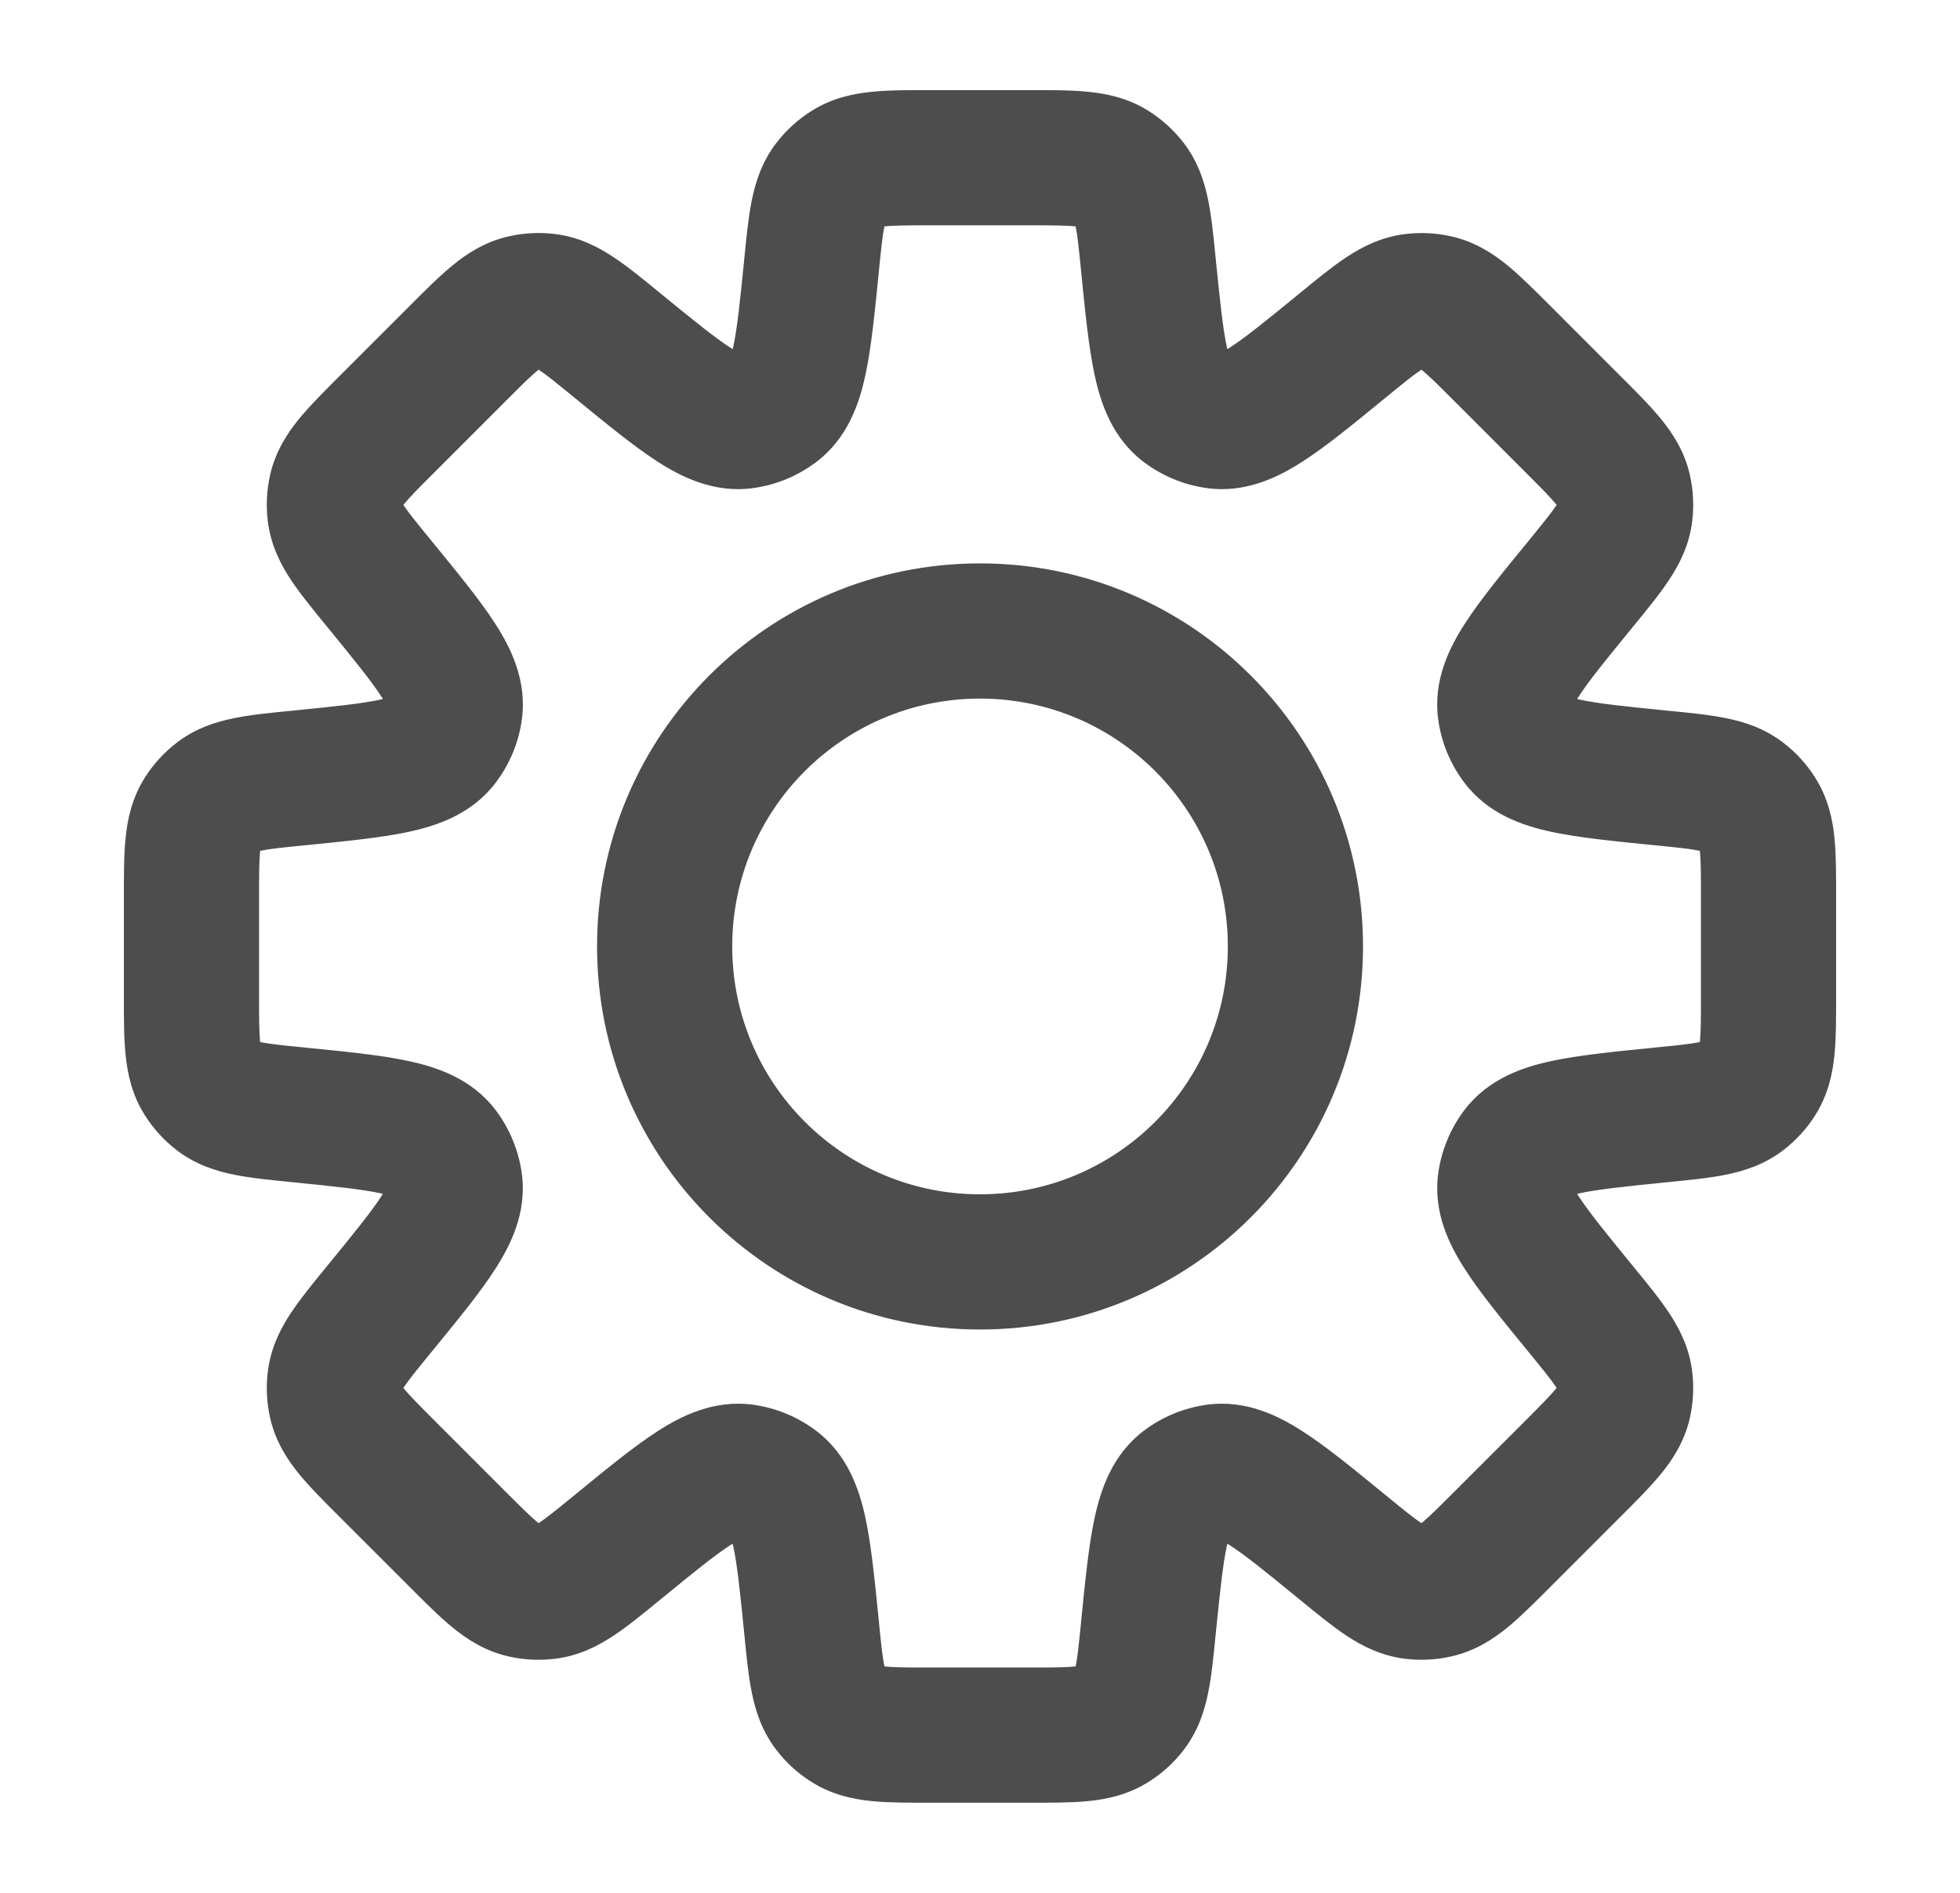
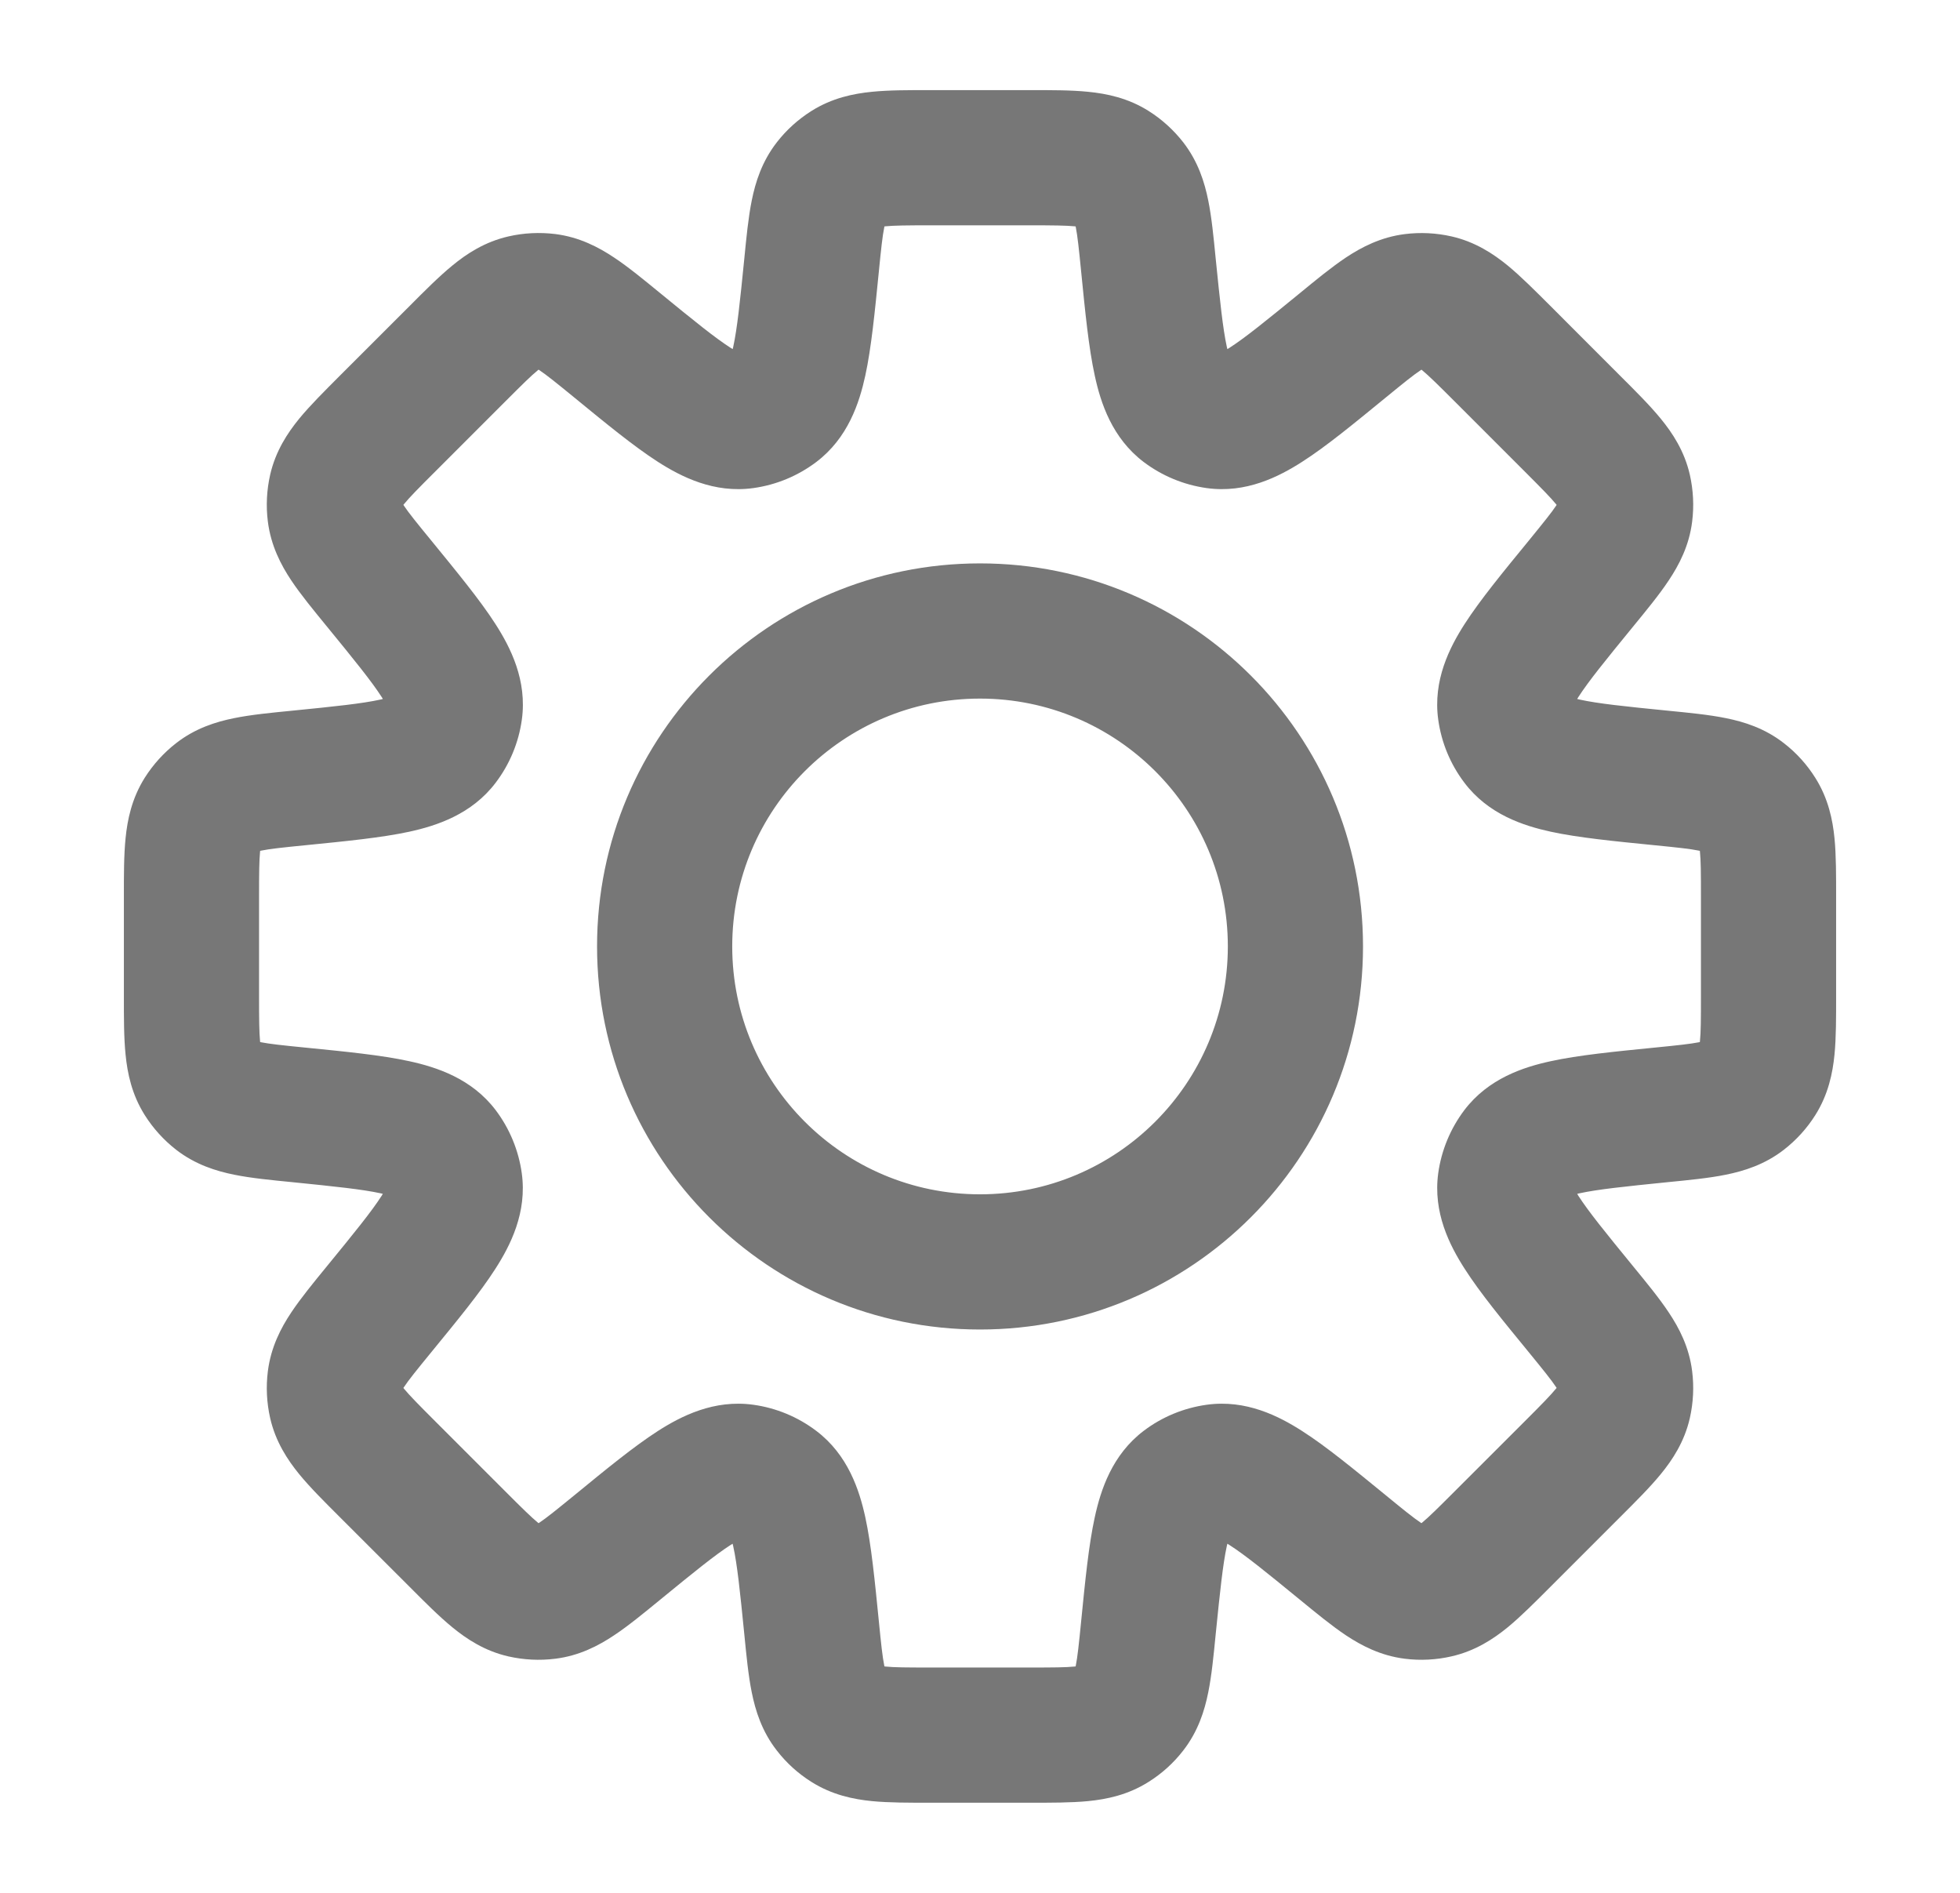
<svg xmlns="http://www.w3.org/2000/svg" width="29" height="28" viewBox="0 0 29 28" fill="none">
  <g id="Setting_line">
-     <path id="Subtract" d="M16.992 3.922L17.987 3.822V3.822L16.992 3.922ZM16.718 2.719L17.507 2.105V2.105L16.718 2.719ZM17.526 6.037L18.129 5.239L18.129 5.239L17.526 6.037ZM17.991 6.23L17.854 7.22H17.854L17.991 6.23ZM19.864 5.111L20.498 5.885L20.498 5.885L19.864 5.111ZM20.909 4.455L20.785 3.463H20.785L20.909 4.455ZM21.254 4.473L21.476 3.497L21.476 3.497L21.254 4.473ZM22.229 5.229L22.936 4.522V4.522L22.229 5.229ZM23.271 6.272L23.978 5.565L23.271 6.272ZM24.028 7.246L23.053 7.468L23.053 7.468L24.028 7.246ZM24.045 7.591L23.053 7.468V7.468L24.045 7.591ZM23.389 8.636L24.163 9.269V9.269L23.389 8.636ZM22.271 10.509L23.261 10.371L23.261 10.371L22.271 10.509ZM22.463 10.974L23.261 10.371L23.261 10.371L22.463 10.974ZM24.578 11.508L24.479 12.503L24.578 11.508ZM25.781 11.783L25.167 12.572V12.572L25.781 11.783ZM26.013 12.039L25.167 12.572L25.167 12.572L26.013 12.039ZM26.013 15.961L25.167 15.428L25.167 15.428L26.013 15.961ZM25.781 16.218L26.395 17.007L25.781 16.218ZM24.579 16.492L24.678 17.487L24.579 16.492ZM22.464 17.026L23.262 17.629L23.262 17.629L22.464 17.026ZM22.271 17.492L21.28 17.354L22.271 17.492ZM23.389 19.364L22.615 19.997V19.997L23.389 19.364ZM24.045 20.408L23.053 20.532V20.532L24.045 20.408ZM24.028 20.754L25.003 20.976L25.003 20.976L24.028 20.754ZM21.254 23.527L21.033 22.552L21.033 22.552L21.254 23.527ZM20.909 23.544L21.033 22.552H21.033L20.909 23.544ZM19.864 22.888L19.157 23.595L19.193 23.631L19.231 23.662L19.864 22.888ZM19.864 22.888L20.572 22.181L20.536 22.146L20.498 22.114L19.864 22.888ZM17.991 21.77L18.129 22.761V22.761L17.991 21.77ZM17.526 21.963L16.923 21.165L16.923 21.165L17.526 21.963ZM16.992 24.078L17.987 24.178L16.992 24.078ZM16.718 25.281L17.506 25.896L17.506 25.896L16.718 25.281ZM16.461 25.513L15.928 24.667L15.928 24.667L16.461 25.513ZM12.539 25.513L13.072 24.667L13.072 24.667L12.539 25.513ZM12.283 25.281L13.072 24.667L13.072 24.667L12.283 25.281ZM12.008 24.078L11.013 24.178L12.008 24.078ZM11.474 21.963L10.871 22.761H10.871L11.474 21.963ZM11.009 21.771L11.146 20.78H11.146L11.009 21.771ZM9.136 22.889L8.503 22.115H8.503L9.136 22.889ZM8.091 23.545L8.215 24.537H8.215L8.091 23.545ZM7.746 23.528L7.524 24.503L7.524 24.503L7.746 23.528ZM6.772 22.771L6.019 23.429L6.041 23.454L6.065 23.478L6.772 22.771ZM6.772 22.771L7.524 22.112L7.502 22.087L7.479 22.064L6.772 22.771ZM5.729 21.729L6.436 21.021L6.416 21.001L6.394 20.981L5.729 21.729ZM5.729 21.729L5.022 22.436L5.043 22.456L5.065 22.476L5.729 21.729ZM4.973 20.754L3.997 20.976H3.997L4.973 20.754ZM4.955 20.409L5.948 20.533L5.948 20.533L4.955 20.409ZM5.611 19.364L4.859 18.706L4.848 18.718L4.837 18.731L5.611 19.364ZM5.611 19.364L6.364 20.023L6.375 20.01L6.385 19.998L5.611 19.364ZM6.73 17.491L5.739 17.629L5.739 17.629L6.73 17.491ZM6.537 17.026L5.739 17.629H5.739L6.537 17.026ZM4.422 16.492L4.521 15.497H4.521L4.422 16.492ZM3.219 16.218L2.605 17.007L2.605 17.007L3.219 16.218ZM2.987 15.961L2.141 16.494L2.141 16.494L2.987 15.961ZM2.833 14.737H3.833H2.833ZM2.833 13.263H1.833H2.833ZM2.987 12.039L2.141 11.506L2.141 11.506L2.987 12.039ZM3.219 11.783L2.605 10.994L2.605 10.994L3.219 11.783ZM4.422 11.508L4.521 12.503H4.521L4.422 11.508ZM6.537 10.974L7.335 11.577L6.537 10.974ZM6.73 10.509L5.74 10.371L6.73 10.509ZM5.612 8.636L4.801 9.221L4.819 9.246L4.838 9.269L5.612 8.636ZM5.612 8.636L6.422 8.05L6.405 8.026L6.386 8.002L5.612 8.636ZM4.955 7.591L5.948 7.467L5.948 7.467L4.955 7.591ZM4.973 7.246L3.997 7.024L3.997 7.024L4.973 7.246ZM5.73 6.271L5.022 5.564L5.022 5.564L5.73 6.271ZM7.746 4.472L7.524 3.497L7.524 3.497L7.746 4.472ZM8.091 4.455L7.968 5.447H7.968L8.091 4.455ZM9.136 5.111L9.769 4.337L9.769 4.337L9.136 5.111ZM11.009 6.229L11.146 7.22H11.146L11.009 6.229ZM11.475 6.036L12.078 6.834L12.078 6.834L11.475 6.036ZM12.008 3.922L11.013 3.822V3.822L12.008 3.922ZM12.283 2.719L11.494 2.105L11.494 2.105L12.283 2.719ZM12.539 2.487L12.007 1.641L12.007 1.641L12.539 2.487ZM16.461 2.487L16.994 1.641V1.641L16.461 2.487ZM17.987 3.822C17.957 3.517 17.928 3.216 17.877 2.965C17.823 2.697 17.728 2.39 17.507 2.105L15.928 3.333C15.884 3.276 15.894 3.246 15.917 3.359C15.943 3.49 15.963 3.676 15.997 4.021L17.987 3.822ZM18.129 5.239C18.25 5.33 18.213 5.41 18.152 5.131C18.093 4.859 18.052 4.465 17.987 3.822L15.997 4.021C16.056 4.613 16.108 5.145 16.198 5.556C16.285 5.96 16.454 6.48 16.923 6.835L18.129 5.239ZM18.129 5.239L18.129 5.239L16.923 6.835C17.195 7.04 17.516 7.173 17.854 7.22L18.129 5.239ZM19.231 4.338C18.731 4.746 18.424 4.996 18.19 5.146C17.949 5.301 17.979 5.218 18.129 5.239L17.854 7.22C18.436 7.301 18.923 7.052 19.27 6.829C19.625 6.602 20.037 6.262 20.498 5.885L19.231 4.338ZM20.785 3.463C20.427 3.508 20.143 3.658 19.915 3.809C19.702 3.951 19.468 4.143 19.231 4.338L20.498 5.885C20.766 5.666 20.911 5.548 21.023 5.474C21.119 5.41 21.104 5.439 21.033 5.448L20.785 3.463ZM21.476 3.497C21.25 3.446 21.016 3.434 20.785 3.463L21.033 5.448L21.033 5.448L21.476 3.497ZM22.936 4.522C22.719 4.306 22.506 4.091 22.308 3.928C22.096 3.755 21.828 3.577 21.476 3.497L21.033 5.448C20.962 5.432 20.95 5.402 21.04 5.475C21.143 5.56 21.276 5.691 21.521 5.936L22.936 4.522ZM23.978 5.565L22.936 4.522L21.521 5.936L22.564 6.979L23.978 5.565ZM25.003 7.024C24.923 6.672 24.745 6.404 24.572 6.193C24.41 5.995 24.195 5.781 23.978 5.565L22.564 6.979C22.809 7.224 22.94 7.357 23.025 7.46C23.099 7.55 23.069 7.538 23.053 7.468L25.003 7.024ZM25.037 7.715C25.066 7.484 25.054 7.251 25.003 7.024L23.053 7.468L23.053 7.468L25.037 7.715ZM24.163 9.269C24.357 9.032 24.55 8.798 24.691 8.585C24.843 8.357 24.993 8.073 25.037 7.715L23.053 7.468C23.061 7.396 23.09 7.381 23.026 7.478C22.952 7.589 22.834 7.734 22.615 8.003L24.163 9.269ZM23.261 10.371C23.282 10.521 23.199 10.552 23.354 10.31C23.504 10.077 23.754 9.769 24.163 9.269L22.615 8.003C22.238 8.463 21.899 8.876 21.671 9.23C21.448 9.577 21.199 10.064 21.28 10.646L23.261 10.371ZM23.261 10.371L23.261 10.371L21.28 10.646C21.327 10.985 21.46 11.305 21.666 11.577L23.261 10.371ZM24.678 10.513C24.035 10.449 23.641 10.408 23.37 10.348C23.09 10.287 23.17 10.251 23.261 10.371L21.666 11.577C22.02 12.047 22.541 12.215 22.944 12.303C23.355 12.392 23.887 12.444 24.479 12.503L24.678 10.513ZM26.395 10.994C26.111 10.772 25.804 10.677 25.535 10.623C25.285 10.572 24.983 10.543 24.678 10.513L24.479 12.503C24.824 12.537 25.01 12.557 25.141 12.584C25.255 12.607 25.224 12.616 25.167 12.572L26.395 10.994ZM26.859 11.506C26.736 11.31 26.579 11.136 26.395 10.994L25.167 12.572L25.167 12.572L26.859 11.506ZM27.167 13.263C27.167 12.957 27.168 12.654 27.143 12.399C27.116 12.127 27.052 11.812 26.859 11.506L25.167 12.572C25.128 12.511 25.141 12.481 25.152 12.596C25.166 12.729 25.167 12.916 25.167 13.263H27.167ZM27.167 14.737V13.263H25.167V14.737H27.167ZM26.86 16.494C27.052 16.189 27.116 15.873 27.143 15.601C27.168 15.347 27.167 15.044 27.167 14.737H25.167C25.167 15.084 25.166 15.271 25.152 15.404C25.141 15.519 25.128 15.49 25.167 15.428L26.86 16.494ZM26.395 17.007C26.579 16.864 26.736 16.691 26.86 16.494L25.167 15.428L25.167 15.428L26.395 17.007ZM24.678 17.487C24.983 17.457 25.285 17.428 25.535 17.377C25.803 17.323 26.111 17.228 26.395 17.007L25.167 15.428C25.224 15.384 25.255 15.394 25.141 15.417C25.01 15.443 24.824 15.463 24.479 15.497L24.678 17.487ZM23.262 17.629C23.17 17.75 23.09 17.713 23.37 17.652C23.642 17.593 24.036 17.552 24.678 17.487L24.479 15.497C23.887 15.556 23.356 15.608 22.944 15.698C22.541 15.785 22.021 15.954 21.666 16.422L23.262 17.629ZM23.262 17.629L23.262 17.629L21.666 16.422C21.46 16.695 21.327 17.016 21.28 17.354L23.262 17.629ZM24.163 18.731C23.754 18.231 23.505 17.924 23.354 17.69C23.2 17.449 23.282 17.479 23.262 17.629L21.28 17.354C21.2 17.937 21.449 18.423 21.672 18.77C21.899 19.125 22.238 19.537 22.615 19.997L24.163 18.731ZM25.037 20.285C24.993 19.927 24.843 19.642 24.691 19.415C24.55 19.202 24.357 18.968 24.163 18.731L22.615 19.997C22.834 20.265 22.952 20.411 23.026 20.522C23.09 20.619 23.062 20.604 23.053 20.532L25.037 20.285ZM25.003 20.976C25.054 20.749 25.066 20.515 25.037 20.285L23.053 20.532L23.053 20.532L25.003 20.976ZM23.978 22.435C24.195 22.218 24.41 22.005 24.572 21.807C24.745 21.596 24.923 21.328 25.003 20.976L23.053 20.532C23.069 20.462 23.099 20.45 23.025 20.539C22.94 20.643 22.809 20.776 22.564 21.021L23.978 22.435ZM22.936 23.477L23.978 22.435L22.564 21.021L21.521 22.063L22.936 23.477ZM21.476 24.502C21.828 24.422 22.096 24.245 22.308 24.072C22.506 23.909 22.719 23.694 22.936 23.477L21.521 22.063C21.276 22.308 21.143 22.44 21.04 22.525C20.95 22.598 20.962 22.568 21.033 22.552L21.476 24.502ZM20.785 24.537C21.016 24.566 21.25 24.554 21.476 24.502L21.033 22.552H21.033L20.785 24.537ZM19.231 23.662C19.468 23.856 19.702 24.049 19.915 24.191C20.143 24.342 20.427 24.492 20.785 24.537L21.033 22.552C21.104 22.561 21.119 22.59 21.023 22.526C20.911 22.451 20.766 22.334 20.498 22.114L19.231 23.662ZM19.157 23.595L19.157 23.595L20.572 22.181L20.572 22.181L19.157 23.595ZM18.129 22.761C17.979 22.781 17.949 22.699 18.19 22.854C18.424 23.004 18.731 23.253 19.231 23.662L20.498 22.114C20.037 21.738 19.625 21.398 19.27 21.171C18.923 20.948 18.436 20.699 17.854 20.78L18.129 22.761ZM18.129 22.761H18.129L17.854 20.78C17.516 20.827 17.195 20.959 16.923 21.165L18.129 22.761ZM17.987 24.178C18.052 23.535 18.093 23.141 18.152 22.869C18.213 22.589 18.25 22.669 18.129 22.761L16.923 21.165C16.454 21.52 16.286 22.04 16.198 22.444C16.108 22.855 16.056 23.387 15.997 23.979L17.987 24.178ZM17.506 25.896C17.728 25.611 17.823 25.304 17.877 25.035C17.928 24.785 17.957 24.483 17.987 24.178L15.997 23.979C15.963 24.324 15.943 24.51 15.917 24.641C15.894 24.755 15.884 24.724 15.928 24.667L17.506 25.896ZM16.994 26.359C17.191 26.236 17.364 26.079 17.506 25.896L15.928 24.667L15.928 24.667L16.994 26.359ZM15.237 26.667C15.544 26.667 15.847 26.668 16.101 26.643C16.374 26.616 16.689 26.552 16.994 26.359L15.928 24.667C15.99 24.628 16.019 24.641 15.904 24.652C15.771 24.666 15.584 24.667 15.237 24.667V26.667ZM13.763 26.667H15.237V24.667H13.763V26.667ZM12.006 26.359C12.312 26.552 12.627 26.616 12.899 26.643C13.154 26.668 13.457 26.667 13.763 26.667V24.667C13.416 24.667 13.229 24.666 13.096 24.652C12.981 24.641 13.011 24.628 13.072 24.667L12.006 26.359ZM11.494 25.895C11.636 26.079 11.81 26.236 12.006 26.359L13.072 24.667L13.072 24.667L11.494 25.895ZM11.013 24.178C11.043 24.483 11.072 24.785 11.123 25.035C11.177 25.304 11.272 25.611 11.494 25.895L13.072 24.667C13.116 24.724 13.107 24.755 13.084 24.641C13.057 24.51 13.037 24.324 13.003 23.979L11.013 24.178ZM10.871 22.761C10.751 22.67 10.787 22.59 10.848 22.87C10.908 23.141 10.949 23.535 11.013 24.178L13.003 23.979C12.944 23.387 12.892 22.855 12.803 22.444C12.715 22.041 12.546 21.52 12.077 21.166L10.871 22.761ZM10.871 22.761L10.871 22.761L12.077 21.166C11.805 20.96 11.485 20.827 11.146 20.78L10.871 22.761ZM9.769 23.663C10.269 23.254 10.577 23.004 10.81 22.854C11.052 22.699 11.021 22.782 10.871 22.761L11.146 20.78C10.564 20.699 10.077 20.948 9.73 21.171C9.376 21.399 8.963 21.738 8.503 22.115L9.769 23.663ZM8.215 24.537C8.573 24.493 8.857 24.343 9.085 24.191C9.298 24.05 9.532 23.857 9.769 23.663L8.503 22.115C8.234 22.334 8.089 22.452 7.978 22.526C7.881 22.59 7.896 22.562 7.968 22.553L8.215 24.537ZM7.524 24.503C7.751 24.554 7.984 24.566 8.215 24.537L7.968 22.553L7.968 22.553L7.524 24.503ZM6.065 23.478C6.281 23.695 6.495 23.91 6.693 24.072C6.904 24.245 7.172 24.423 7.524 24.503L7.968 22.553C8.038 22.569 8.05 22.599 7.96 22.525C7.857 22.44 7.724 22.309 7.479 22.064L6.065 23.478ZM6.019 23.429L6.019 23.429L7.524 22.112L7.524 22.112L6.019 23.429ZM5.022 22.436L6.065 23.478L7.479 22.064L6.436 21.021L5.022 22.436ZM5.065 22.476L5.065 22.476L6.394 20.981L6.394 20.981L5.065 22.476ZM3.997 20.976C4.077 21.328 4.255 21.596 4.428 21.808C4.59 22.006 4.805 22.219 5.022 22.436L6.436 21.021C6.191 20.776 6.06 20.643 5.975 20.54C5.902 20.45 5.932 20.462 5.948 20.533L3.997 20.976ZM3.963 20.286C3.934 20.516 3.946 20.75 3.997 20.976L5.948 20.533L5.948 20.533L3.963 20.286ZM4.837 18.731C4.643 18.968 4.451 19.202 4.309 19.415C4.157 19.643 4.008 19.927 3.963 20.286L5.948 20.533C5.939 20.604 5.91 20.619 5.974 20.523C6.048 20.411 6.166 20.266 6.385 19.998L4.837 18.731ZM4.859 18.706L4.859 18.706L6.364 20.023L6.364 20.023L4.859 18.706ZM5.739 17.629C5.718 17.479 5.801 17.449 5.646 17.69C5.496 17.924 5.246 18.231 4.837 18.731L6.385 19.998C6.762 19.537 7.102 19.125 7.329 18.77C7.552 18.423 7.801 17.936 7.72 17.354L5.739 17.629ZM5.739 17.629L5.739 17.629L7.72 17.354C7.673 17.016 7.54 16.695 7.335 16.423L5.739 17.629ZM4.322 17.487C4.965 17.552 5.359 17.593 5.631 17.652C5.91 17.713 5.83 17.75 5.739 17.629L7.335 16.423C6.98 15.954 6.46 15.786 6.056 15.698C5.645 15.608 5.113 15.556 4.521 15.497L4.322 17.487ZM2.605 17.007C2.89 17.228 3.197 17.323 3.465 17.377C3.716 17.428 4.017 17.457 4.322 17.487L4.521 15.497C4.176 15.463 3.99 15.443 3.859 15.417C3.746 15.394 3.776 15.384 3.833 15.428L2.605 17.007ZM2.141 16.494C2.265 16.691 2.422 16.864 2.605 17.007L3.833 15.428L3.833 15.428L2.141 16.494ZM1.833 14.737C1.833 15.044 1.832 15.347 1.858 15.601C1.885 15.874 1.949 16.189 2.141 16.494L3.833 15.428C3.872 15.49 3.859 15.519 3.848 15.404C3.835 15.271 3.833 15.084 3.833 14.737H1.833ZM1.833 13.263L1.833 14.737H3.833L3.833 13.263H1.833ZM2.141 11.506C1.949 11.812 1.885 12.127 1.858 12.399C1.832 12.654 1.833 12.957 1.833 13.263H3.833C3.833 12.916 3.835 12.729 3.848 12.596C3.859 12.481 3.872 12.511 3.833 12.572L2.141 11.506ZM2.605 10.994C2.422 11.136 2.265 11.31 2.141 11.506L3.833 12.572L3.833 12.572L2.605 10.994ZM4.322 10.513C4.017 10.543 3.716 10.572 3.465 10.623C3.197 10.677 2.889 10.772 2.605 10.994L3.833 12.572C3.776 12.616 3.746 12.607 3.859 12.584C3.99 12.557 4.176 12.537 4.521 12.503L4.322 10.513ZM5.74 10.371C5.831 10.251 5.911 10.287 5.631 10.348C5.359 10.408 4.965 10.449 4.322 10.513L4.521 12.503C5.113 12.444 5.645 12.392 6.057 12.303C6.46 12.215 6.981 12.046 7.335 11.577L5.74 10.371ZM5.74 10.371L7.335 11.577C7.541 11.305 7.674 10.985 7.721 10.647L5.74 10.371ZM4.838 9.269C5.247 9.769 5.496 10.076 5.647 10.31C5.801 10.552 5.719 10.521 5.74 10.371L7.721 10.647C7.802 10.064 7.553 9.577 7.33 9.23C7.102 8.875 6.762 8.463 6.386 8.002L4.838 9.269ZM4.801 9.221L4.801 9.221L6.422 8.05L6.422 8.05L4.801 9.221ZM3.963 7.714C4.008 8.072 4.157 8.357 4.309 8.585C4.451 8.798 4.644 9.032 4.838 9.269L6.386 8.002C6.166 7.734 6.048 7.588 5.974 7.477C5.91 7.38 5.939 7.395 5.948 7.467L3.963 7.714ZM3.997 7.024C3.946 7.25 3.934 7.484 3.963 7.714L5.948 7.467H5.948L3.997 7.024ZM5.022 5.564C4.806 5.781 4.591 5.994 4.428 6.192C4.255 6.404 4.077 6.672 3.997 7.024L5.948 7.467C5.932 7.538 5.902 7.55 5.975 7.46C6.06 7.356 6.191 7.223 6.437 6.978L5.022 5.564ZM6.065 4.522L5.022 5.564L6.437 6.978L7.479 5.936L6.065 4.522ZM7.524 3.497C7.173 3.577 6.904 3.754 6.693 3.928C6.495 4.09 6.281 4.305 6.065 4.522L7.479 5.936C7.724 5.691 7.857 5.559 7.96 5.475C8.05 5.401 8.038 5.431 7.968 5.447L7.524 3.497ZM8.215 3.462C7.984 3.434 7.751 3.445 7.524 3.497L7.968 5.447L7.968 5.447L8.215 3.462ZM9.769 4.337C9.532 4.143 9.298 3.95 9.085 3.809C8.857 3.657 8.573 3.507 8.215 3.462L7.968 5.447C7.896 5.438 7.881 5.41 7.978 5.474C8.089 5.548 8.234 5.665 8.503 5.885L9.769 4.337ZM10.871 5.239C11.021 5.218 11.052 5.301 10.811 5.146C10.577 4.996 10.269 4.746 9.769 4.337L8.503 5.885C8.963 6.262 9.376 6.601 9.73 6.829C10.077 7.052 10.564 7.301 11.146 7.22L10.871 5.239ZM10.871 5.239L10.871 5.239L11.146 7.22C11.485 7.173 11.805 7.04 12.078 6.834L10.871 5.239ZM11.013 3.822C10.949 4.465 10.908 4.858 10.849 5.13C10.788 5.41 10.751 5.33 10.871 5.239L12.078 6.834C12.547 6.479 12.715 5.959 12.803 5.556C12.892 5.145 12.944 4.613 13.003 4.021L11.013 3.822ZM11.494 2.105C11.272 2.39 11.177 2.697 11.123 2.965C11.072 3.216 11.043 3.517 11.013 3.822L13.003 4.021C13.037 3.676 13.057 3.49 13.084 3.359C13.107 3.246 13.116 3.276 13.072 3.333L11.494 2.105ZM12.007 1.641C11.81 1.765 11.636 1.922 11.494 2.105L13.072 3.333L13.072 3.333L12.007 1.641ZM13.763 1.333C13.457 1.333 13.154 1.332 12.899 1.358C12.627 1.385 12.312 1.449 12.007 1.641L13.072 3.333C13.011 3.372 12.981 3.359 13.096 3.348C13.229 3.335 13.416 3.333 13.763 3.333V1.333ZM15.237 1.333H13.763V3.333H15.237V1.333ZM16.994 1.641C16.689 1.449 16.374 1.385 16.101 1.358C15.847 1.332 15.544 1.333 15.237 1.333V3.333C15.584 3.333 15.771 3.335 15.904 3.348C16.019 3.359 15.99 3.372 15.928 3.333L16.994 1.641ZM17.507 2.105C17.364 1.922 17.191 1.765 16.994 1.641L15.928 3.333V3.333L17.507 2.105ZM18.167 14C18.167 16.025 16.525 17.667 14.5 17.667V19.667C17.63 19.667 20.167 17.13 20.167 14H18.167ZM14.5 10.334C16.525 10.334 18.167 11.975 18.167 14H20.167C20.167 10.87 17.63 8.334 14.5 8.334V10.334ZM10.834 14C10.834 11.975 12.475 10.334 14.5 10.334V8.334C11.371 8.334 8.834 10.87 8.834 14H10.834ZM14.5 17.667C12.475 17.667 10.834 16.025 10.834 14H8.834C8.834 17.13 11.371 19.667 14.5 19.667V17.667Z" fill="#4D4D4D" />
+     <path id="Subtract" d="M16.992 3.922L17.987 3.822V3.822L16.992 3.922ZM16.718 2.719L17.507 2.105V2.105L16.718 2.719ZM17.526 6.037L18.129 5.239L18.129 5.239L17.526 6.037ZM17.991 6.23L17.854 7.22H17.854L17.991 6.23ZM19.864 5.111L20.498 5.885L20.498 5.885L19.864 5.111ZM20.909 4.455L20.785 3.463H20.785L20.909 4.455ZM21.254 4.473L21.476 3.497L21.476 3.497L21.254 4.473ZM22.229 5.229L22.936 4.522V4.522L22.229 5.229ZM23.271 6.272L23.978 5.565L23.271 6.272ZM24.028 7.246L23.053 7.468L23.053 7.468L24.028 7.246ZM24.045 7.591L23.053 7.468V7.468L24.045 7.591ZM23.389 8.636L24.163 9.269V9.269L23.389 8.636ZM22.271 10.509L23.261 10.371L23.261 10.371L22.271 10.509ZM22.463 10.974L23.261 10.371L23.261 10.371L22.463 10.974ZM24.578 11.508L24.479 12.503L24.578 11.508ZM25.781 11.783L25.167 12.572V12.572L25.781 11.783ZM26.013 12.039L25.167 12.572L25.167 12.572L26.013 12.039ZM26.013 15.961L25.167 15.428L25.167 15.428L26.013 15.961ZM25.781 16.218L26.395 17.007L25.781 16.218ZM24.579 16.492L24.678 17.487L24.579 16.492ZM22.464 17.026L23.262 17.629L23.262 17.629L22.464 17.026ZM22.271 17.492L21.28 17.354L22.271 17.492ZM23.389 19.364L22.615 19.997V19.997L23.389 19.364ZM24.045 20.408L23.053 20.532V20.532L24.045 20.408ZM24.028 20.754L25.003 20.976L25.003 20.976L24.028 20.754ZM21.254 23.527L21.033 22.552L21.033 22.552L21.254 23.527ZM20.909 23.544L21.033 22.552H21.033L20.909 23.544ZM19.864 22.888L19.157 23.595L19.193 23.631L19.231 23.662L19.864 22.888ZM19.864 22.888L20.572 22.181L20.536 22.146L20.498 22.114L19.864 22.888ZM17.991 21.77L18.129 22.761V22.761L17.991 21.77ZM17.526 21.963L16.923 21.165L16.923 21.165L17.526 21.963ZM16.992 24.078L17.987 24.178L16.992 24.078ZM16.718 25.281L17.506 25.896L17.506 25.896L16.718 25.281ZM16.461 25.513L15.928 24.667L15.928 24.667L16.461 25.513ZM12.539 25.513L13.072 24.667L13.072 24.667L12.539 25.513ZM12.283 25.281L13.072 24.667L13.072 24.667L12.283 25.281ZM12.008 24.078L11.013 24.178L12.008 24.078ZM11.474 21.963L10.871 22.761H10.871L11.474 21.963ZM11.009 21.771L11.146 20.78H11.146L11.009 21.771ZM9.136 22.889L8.503 22.115H8.503L9.136 22.889ZM8.091 23.545L8.215 24.537H8.215L8.091 23.545ZM7.746 23.528L7.524 24.503L7.524 24.503L7.746 23.528ZM6.772 22.771L6.019 23.429L6.041 23.454L6.065 23.478L6.772 22.771ZM6.772 22.771L7.524 22.112L7.502 22.087L7.479 22.064L6.772 22.771ZM5.729 21.729L6.436 21.021L6.416 21.001L6.394 20.981L5.729 21.729ZM5.729 21.729L5.022 22.436L5.043 22.456L5.065 22.476L5.729 21.729ZM4.973 20.754L3.997 20.976H3.997L4.973 20.754ZM4.955 20.409L5.948 20.533L5.948 20.533L4.955 20.409ZM5.611 19.364L4.859 18.706L4.848 18.718L4.837 18.731L5.611 19.364ZM5.611 19.364L6.364 20.023L6.375 20.01L6.385 19.998L5.611 19.364ZM6.73 17.491L5.739 17.629L5.739 17.629L6.73 17.491ZM6.537 17.026L5.739 17.629H5.739L6.537 17.026ZM4.422 16.492L4.521 15.497H4.521L4.422 16.492ZM3.219 16.218L2.605 17.007L2.605 17.007L3.219 16.218ZM2.987 15.961L2.141 16.494L2.141 16.494L2.987 15.961ZM2.833 14.737H3.833H2.833ZM2.833 13.263H1.833H2.833ZM2.987 12.039L2.141 11.506L2.141 11.506L2.987 12.039ZM3.219 11.783L2.605 10.994L2.605 10.994L3.219 11.783ZM4.422 11.508L4.521 12.503H4.521L4.422 11.508ZM6.537 10.974L7.335 11.577L6.537 10.974ZM6.73 10.509L5.74 10.371L6.73 10.509ZM5.612 8.636L4.801 9.221L4.819 9.246L4.838 9.269L5.612 8.636ZM5.612 8.636L6.422 8.05L6.405 8.026L6.386 8.002L5.612 8.636ZM4.955 7.591L5.948 7.467L5.948 7.467L4.955 7.591ZM4.973 7.246L3.997 7.024L3.997 7.024L4.973 7.246ZM5.73 6.271L5.022 5.564L5.022 5.564L5.73 6.271ZM7.746 4.472L7.524 3.497L7.524 3.497L7.746 4.472ZM8.091 4.455L7.968 5.447H7.968L8.091 4.455ZM9.136 5.111L9.769 4.337L9.769 4.337L9.136 5.111ZM11.009 6.229L11.146 7.22H11.146L11.009 6.229ZM11.475 6.036L12.078 6.834L12.078 6.834L11.475 6.036ZM12.008 3.922L11.013 3.822V3.822L12.008 3.922ZM12.283 2.719L11.494 2.105L11.494 2.105L12.283 2.719ZM12.539 2.487L12.007 1.641L12.007 1.641L12.539 2.487ZM16.461 2.487L16.994 1.641V1.641L16.461 2.487ZM17.987 3.822C17.957 3.517 17.928 3.216 17.877 2.965C17.823 2.697 17.728 2.39 17.507 2.105L15.928 3.333C15.884 3.276 15.894 3.246 15.917 3.359C15.943 3.49 15.963 3.676 15.997 4.021L17.987 3.822ZM18.129 5.239C18.25 5.33 18.213 5.41 18.152 5.131C18.093 4.859 18.052 4.465 17.987 3.822L15.997 4.021C16.056 4.613 16.108 5.145 16.198 5.556C16.285 5.96 16.454 6.48 16.923 6.835L18.129 5.239ZM18.129 5.239L18.129 5.239L16.923 6.835C17.195 7.04 17.516 7.173 17.854 7.22L18.129 5.239ZM19.231 4.338C18.731 4.746 18.424 4.996 18.19 5.146C17.949 5.301 17.979 5.218 18.129 5.239L17.854 7.22C18.436 7.301 18.923 7.052 19.27 6.829C19.625 6.602 20.037 6.262 20.498 5.885L19.231 4.338ZM20.785 3.463C20.427 3.508 20.143 3.658 19.915 3.809C19.702 3.951 19.468 4.143 19.231 4.338L20.498 5.885C20.766 5.666 20.911 5.548 21.023 5.474C21.119 5.41 21.104 5.439 21.033 5.448L20.785 3.463ZM21.476 3.497C21.25 3.446 21.016 3.434 20.785 3.463L21.033 5.448L21.033 5.448L21.476 3.497ZM22.936 4.522C22.719 4.306 22.506 4.091 22.308 3.928C22.096 3.755 21.828 3.577 21.476 3.497L21.033 5.448C20.962 5.432 20.95 5.402 21.04 5.475C21.143 5.56 21.276 5.691 21.521 5.936L22.936 4.522ZM23.978 5.565L22.936 4.522L21.521 5.936L22.564 6.979L23.978 5.565ZM25.003 7.024C24.923 6.672 24.745 6.404 24.572 6.193C24.41 5.995 24.195 5.781 23.978 5.565L22.564 6.979C22.809 7.224 22.94 7.357 23.025 7.46C23.099 7.55 23.069 7.538 23.053 7.468L25.003 7.024ZM25.037 7.715C25.066 7.484 25.054 7.251 25.003 7.024L23.053 7.468L23.053 7.468L25.037 7.715ZM24.163 9.269C24.357 9.032 24.55 8.798 24.691 8.585C24.843 8.357 24.993 8.073 25.037 7.715L23.053 7.468C23.061 7.396 23.09 7.381 23.026 7.478C22.952 7.589 22.834 7.734 22.615 8.003L24.163 9.269ZM23.261 10.371C23.282 10.521 23.199 10.552 23.354 10.31C23.504 10.077 23.754 9.769 24.163 9.269L22.615 8.003C22.238 8.463 21.899 8.876 21.671 9.23C21.448 9.577 21.199 10.064 21.28 10.646L23.261 10.371ZM23.261 10.371L23.261 10.371L21.28 10.646C21.327 10.985 21.46 11.305 21.666 11.577L23.261 10.371ZM24.678 10.513C24.035 10.449 23.641 10.408 23.37 10.348C23.09 10.287 23.17 10.251 23.261 10.371L21.666 11.577C22.02 12.047 22.541 12.215 22.944 12.303C23.355 12.392 23.887 12.444 24.479 12.503L24.678 10.513ZM26.395 10.994C26.111 10.772 25.804 10.677 25.535 10.623C25.285 10.572 24.983 10.543 24.678 10.513L24.479 12.503C24.824 12.537 25.01 12.557 25.141 12.584C25.255 12.607 25.224 12.616 25.167 12.572L26.395 10.994ZM26.859 11.506C26.736 11.31 26.579 11.136 26.395 10.994L25.167 12.572L25.167 12.572L26.859 11.506ZM27.167 13.263C27.167 12.957 27.168 12.654 27.143 12.399C27.116 12.127 27.052 11.812 26.859 11.506L25.167 12.572C25.128 12.511 25.141 12.481 25.152 12.596C25.166 12.729 25.167 12.916 25.167 13.263H27.167ZM27.167 14.737V13.263H25.167V14.737H27.167ZM26.86 16.494C27.052 16.189 27.116 15.873 27.143 15.601C27.168 15.347 27.167 15.044 27.167 14.737H25.167C25.167 15.084 25.166 15.271 25.152 15.404C25.141 15.519 25.128 15.49 25.167 15.428L26.86 16.494ZM26.395 17.007C26.579 16.864 26.736 16.691 26.86 16.494L25.167 15.428L25.167 15.428L26.395 17.007ZM24.678 17.487C24.983 17.457 25.285 17.428 25.535 17.377C25.803 17.323 26.111 17.228 26.395 17.007L25.167 15.428C25.224 15.384 25.255 15.394 25.141 15.417C25.01 15.443 24.824 15.463 24.479 15.497L24.678 17.487ZM23.262 17.629C23.17 17.75 23.09 17.713 23.37 17.652C23.642 17.593 24.036 17.552 24.678 17.487L24.479 15.497C23.887 15.556 23.356 15.608 22.944 15.698C22.541 15.785 22.021 15.954 21.666 16.422L23.262 17.629ZM23.262 17.629L23.262 17.629L21.666 16.422C21.46 16.695 21.327 17.016 21.28 17.354L23.262 17.629ZM24.163 18.731C23.754 18.231 23.505 17.924 23.354 17.69C23.2 17.449 23.282 17.479 23.262 17.629L21.28 17.354C21.2 17.937 21.449 18.423 21.672 18.77C21.899 19.125 22.238 19.537 22.615 19.997L24.163 18.731ZM25.037 20.285C24.993 19.927 24.843 19.642 24.691 19.415C24.55 19.202 24.357 18.968 24.163 18.731L22.615 19.997C22.834 20.265 22.952 20.411 23.026 20.522C23.09 20.619 23.062 20.604 23.053 20.532L25.037 20.285ZM25.003 20.976C25.054 20.749 25.066 20.515 25.037 20.285L23.053 20.532L23.053 20.532L25.003 20.976ZM23.978 22.435C24.195 22.218 24.41 22.005 24.572 21.807C24.745 21.596 24.923 21.328 25.003 20.976L23.053 20.532C23.069 20.462 23.099 20.45 23.025 20.539C22.94 20.643 22.809 20.776 22.564 21.021L23.978 22.435ZM22.936 23.477L23.978 22.435L22.564 21.021L21.521 22.063L22.936 23.477ZM21.476 24.502C21.828 24.422 22.096 24.245 22.308 24.072C22.506 23.909 22.719 23.694 22.936 23.477L21.521 22.063C21.276 22.308 21.143 22.44 21.04 22.525C20.95 22.598 20.962 22.568 21.033 22.552L21.476 24.502ZM20.785 24.537C21.016 24.566 21.25 24.554 21.476 24.502L21.033 22.552H21.033L20.785 24.537ZM19.231 23.662C19.468 23.856 19.702 24.049 19.915 24.191C20.143 24.342 20.427 24.492 20.785 24.537L21.033 22.552C21.104 22.561 21.119 22.59 21.023 22.526C20.911 22.451 20.766 22.334 20.498 22.114L19.231 23.662ZM19.157 23.595L19.157 23.595L20.572 22.181L20.572 22.181L19.157 23.595ZM18.129 22.761C17.979 22.781 17.949 22.699 18.19 22.854C18.424 23.004 18.731 23.253 19.231 23.662L20.498 22.114C20.037 21.738 19.625 21.398 19.27 21.171C18.923 20.948 18.436 20.699 17.854 20.78L18.129 22.761ZM18.129 22.761H18.129L17.854 20.78C17.516 20.827 17.195 20.959 16.923 21.165L18.129 22.761ZM17.987 24.178C18.052 23.535 18.093 23.141 18.152 22.869C18.213 22.589 18.25 22.669 18.129 22.761L16.923 21.165C16.454 21.52 16.286 22.04 16.198 22.444C16.108 22.855 16.056 23.387 15.997 23.979L17.987 24.178ZM17.506 25.896C17.728 25.611 17.823 25.304 17.877 25.035C17.928 24.785 17.957 24.483 17.987 24.178L15.997 23.979C15.963 24.324 15.943 24.51 15.917 24.641C15.894 24.755 15.884 24.724 15.928 24.667L17.506 25.896ZM16.994 26.359C17.191 26.236 17.364 26.079 17.506 25.896L15.928 24.667L15.928 24.667L16.994 26.359ZM15.237 26.667C15.544 26.667 15.847 26.668 16.101 26.643C16.374 26.616 16.689 26.552 16.994 26.359L15.928 24.667C15.99 24.628 16.019 24.641 15.904 24.652C15.771 24.666 15.584 24.667 15.237 24.667V26.667ZM13.763 26.667H15.237V24.667H13.763V26.667ZM12.006 26.359C12.312 26.552 12.627 26.616 12.899 26.643C13.154 26.668 13.457 26.667 13.763 26.667V24.667C13.416 24.667 13.229 24.666 13.096 24.652C12.981 24.641 13.011 24.628 13.072 24.667L12.006 26.359ZM11.494 25.895C11.636 26.079 11.81 26.236 12.006 26.359L13.072 24.667L13.072 24.667L11.494 25.895ZM11.013 24.178C11.043 24.483 11.072 24.785 11.123 25.035C11.177 25.304 11.272 25.611 11.494 25.895L13.072 24.667C13.116 24.724 13.107 24.755 13.084 24.641C13.057 24.51 13.037 24.324 13.003 23.979L11.013 24.178ZM10.871 22.761C10.751 22.67 10.787 22.59 10.848 22.87C10.908 23.141 10.949 23.535 11.013 24.178L13.003 23.979C12.944 23.387 12.892 22.855 12.803 22.444C12.715 22.041 12.546 21.52 12.077 21.166L10.871 22.761ZM10.871 22.761L10.871 22.761L12.077 21.166C11.805 20.96 11.485 20.827 11.146 20.78L10.871 22.761ZM9.769 23.663C10.269 23.254 10.577 23.004 10.81 22.854C11.052 22.699 11.021 22.782 10.871 22.761L11.146 20.78C10.564 20.699 10.077 20.948 9.73 21.171C9.376 21.399 8.963 21.738 8.503 22.115L9.769 23.663ZM8.215 24.537C8.573 24.493 8.857 24.343 9.085 24.191C9.298 24.05 9.532 23.857 9.769 23.663L8.503 22.115C8.234 22.334 8.089 22.452 7.978 22.526C7.881 22.59 7.896 22.562 7.968 22.553L8.215 24.537ZM7.524 24.503C7.751 24.554 7.984 24.566 8.215 24.537L7.968 22.553L7.968 22.553L7.524 24.503ZM6.065 23.478C6.281 23.695 6.495 23.91 6.693 24.072C6.904 24.245 7.172 24.423 7.524 24.503L7.968 22.553C8.038 22.569 8.05 22.599 7.96 22.525C7.857 22.44 7.724 22.309 7.479 22.064L6.065 23.478ZM6.019 23.429L6.019 23.429L7.524 22.112L7.524 22.112L6.019 23.429ZM5.022 22.436L6.065 23.478L7.479 22.064L6.436 21.021L5.022 22.436ZM5.065 22.476L5.065 22.476L6.394 20.981L6.394 20.981L5.065 22.476ZM3.997 20.976C4.077 21.328 4.255 21.596 4.428 21.808C4.59 22.006 4.805 22.219 5.022 22.436L6.436 21.021C6.191 20.776 6.06 20.643 5.975 20.54C5.902 20.45 5.932 20.462 5.948 20.533L3.997 20.976ZM3.963 20.286C3.934 20.516 3.946 20.75 3.997 20.976L5.948 20.533L5.948 20.533L3.963 20.286ZM4.837 18.731C4.643 18.968 4.451 19.202 4.309 19.415C4.157 19.643 4.008 19.927 3.963 20.286L5.948 20.533C5.939 20.604 5.91 20.619 5.974 20.523C6.048 20.411 6.166 20.266 6.385 19.998L4.837 18.731ZM4.859 18.706L4.859 18.706L6.364 20.023L6.364 20.023L4.859 18.706ZM5.739 17.629C5.718 17.479 5.801 17.449 5.646 17.69C5.496 17.924 5.246 18.231 4.837 18.731L6.385 19.998C6.762 19.537 7.102 19.125 7.329 18.77C7.552 18.423 7.801 17.936 7.72 17.354L5.739 17.629ZM5.739 17.629L5.739 17.629L7.72 17.354C7.673 17.016 7.54 16.695 7.335 16.423L5.739 17.629ZM4.322 17.487C4.965 17.552 5.359 17.593 5.631 17.652C5.91 17.713 5.83 17.75 5.739 17.629L7.335 16.423C6.98 15.954 6.46 15.786 6.056 15.698C5.645 15.608 5.113 15.556 4.521 15.497L4.322 17.487ZM2.605 17.007C2.89 17.228 3.197 17.323 3.465 17.377C3.716 17.428 4.017 17.457 4.322 17.487L4.521 15.497C4.176 15.463 3.99 15.443 3.859 15.417C3.746 15.394 3.776 15.384 3.833 15.428L2.605 17.007ZM2.141 16.494C2.265 16.691 2.422 16.864 2.605 17.007L3.833 15.428L3.833 15.428L2.141 16.494ZM1.833 14.737C1.833 15.044 1.832 15.347 1.858 15.601C1.885 15.874 1.949 16.189 2.141 16.494L3.833 15.428C3.872 15.49 3.859 15.519 3.848 15.404C3.835 15.271 3.833 15.084 3.833 14.737H1.833ZM1.833 13.263L1.833 14.737H3.833L3.833 13.263H1.833ZM2.141 11.506C1.949 11.812 1.885 12.127 1.858 12.399C1.832 12.654 1.833 12.957 1.833 13.263H3.833C3.833 12.916 3.835 12.729 3.848 12.596C3.859 12.481 3.872 12.511 3.833 12.572L2.141 11.506ZM2.605 10.994C2.422 11.136 2.265 11.31 2.141 11.506L3.833 12.572L3.833 12.572L2.605 10.994ZM4.322 10.513C4.017 10.543 3.716 10.572 3.465 10.623C3.197 10.677 2.889 10.772 2.605 10.994L3.833 12.572C3.776 12.616 3.746 12.607 3.859 12.584C3.99 12.557 4.176 12.537 4.521 12.503L4.322 10.513ZM5.74 10.371C5.831 10.251 5.911 10.287 5.631 10.348C5.359 10.408 4.965 10.449 4.322 10.513L4.521 12.503C5.113 12.444 5.645 12.392 6.057 12.303C6.46 12.215 6.981 12.046 7.335 11.577L5.74 10.371ZM5.74 10.371L7.335 11.577C7.541 11.305 7.674 10.985 7.721 10.647L5.74 10.371ZM4.838 9.269C5.247 9.769 5.496 10.076 5.647 10.31C5.801 10.552 5.719 10.521 5.74 10.371L7.721 10.647C7.802 10.064 7.553 9.577 7.33 9.23C7.102 8.875 6.762 8.463 6.386 8.002L4.838 9.269ZM4.801 9.221L4.801 9.221L6.422 8.05L6.422 8.05L4.801 9.221ZM3.963 7.714C4.008 8.072 4.157 8.357 4.309 8.585C4.451 8.798 4.644 9.032 4.838 9.269L6.386 8.002C6.166 7.734 6.048 7.588 5.974 7.477C5.91 7.38 5.939 7.395 5.948 7.467L3.963 7.714ZM3.997 7.024C3.946 7.25 3.934 7.484 3.963 7.714L5.948 7.467H5.948L3.997 7.024ZM5.022 5.564C4.806 5.781 4.591 5.994 4.428 6.192C4.255 6.404 4.077 6.672 3.997 7.024L5.948 7.467C5.932 7.538 5.902 7.55 5.975 7.46C6.06 7.356 6.191 7.223 6.437 6.978L5.022 5.564ZM6.065 4.522L5.022 5.564L6.437 6.978L7.479 5.936L6.065 4.522ZM7.524 3.497C7.173 3.577 6.904 3.754 6.693 3.928C6.495 4.09 6.281 4.305 6.065 4.522L7.479 5.936C7.724 5.691 7.857 5.559 7.96 5.475C8.05 5.401 8.038 5.431 7.968 5.447L7.524 3.497ZM8.215 3.462C7.984 3.434 7.751 3.445 7.524 3.497L7.968 5.447L7.968 5.447L8.215 3.462ZM9.769 4.337C9.532 4.143 9.298 3.95 9.085 3.809C8.857 3.657 8.573 3.507 8.215 3.462L7.968 5.447C7.896 5.438 7.881 5.41 7.978 5.474C8.089 5.548 8.234 5.665 8.503 5.885L9.769 4.337ZM10.871 5.239C11.021 5.218 11.052 5.301 10.811 5.146C10.577 4.996 10.269 4.746 9.769 4.337L8.503 5.885C8.963 6.262 9.376 6.601 9.73 6.829C10.077 7.052 10.564 7.301 11.146 7.22L10.871 5.239ZM10.871 5.239L10.871 5.239L11.146 7.22C11.485 7.173 11.805 7.04 12.078 6.834L10.871 5.239ZM11.013 3.822C10.949 4.465 10.908 4.858 10.849 5.13C10.788 5.41 10.751 5.33 10.871 5.239L12.078 6.834C12.547 6.479 12.715 5.959 12.803 5.556C12.892 5.145 12.944 4.613 13.003 4.021L11.013 3.822ZM11.494 2.105C11.272 2.39 11.177 2.697 11.123 2.965C11.072 3.216 11.043 3.517 11.013 3.822L13.003 4.021C13.037 3.676 13.057 3.49 13.084 3.359C13.107 3.246 13.116 3.276 13.072 3.333L11.494 2.105ZM12.007 1.641C11.81 1.765 11.636 1.922 11.494 2.105L13.072 3.333L13.072 3.333L12.007 1.641ZM13.763 1.333C13.457 1.333 13.154 1.332 12.899 1.358C12.627 1.385 12.312 1.449 12.007 1.641L13.072 3.333C13.011 3.372 12.981 3.359 13.096 3.348C13.229 3.335 13.416 3.333 13.763 3.333V1.333ZM15.237 1.333H13.763V3.333H15.237V1.333ZM16.994 1.641C16.689 1.449 16.374 1.385 16.101 1.358C15.847 1.332 15.544 1.333 15.237 1.333V3.333C15.584 3.333 15.771 3.335 15.904 3.348C16.019 3.359 15.99 3.372 15.928 3.333L16.994 1.641ZM17.507 2.105C17.364 1.922 17.191 1.765 16.994 1.641L15.928 3.333V3.333L17.507 2.105ZM18.167 14C18.167 16.025 16.525 17.667 14.5 17.667V19.667C17.63 19.667 20.167 17.13 20.167 14H18.167ZM14.5 10.334C16.525 10.334 18.167 11.975 18.167 14H20.167C20.167 10.87 17.63 8.334 14.5 8.334V10.334ZM10.834 14C10.834 11.975 12.475 10.334 14.5 10.334V8.334C11.371 8.334 8.834 10.87 8.834 14H10.834ZM14.5 17.667C12.475 17.667 10.834 16.025 10.834 14H8.834C8.834 17.13 11.371 19.667 14.5 19.667V17.667Z" fill="#777777" />
  </g>
</svg>
